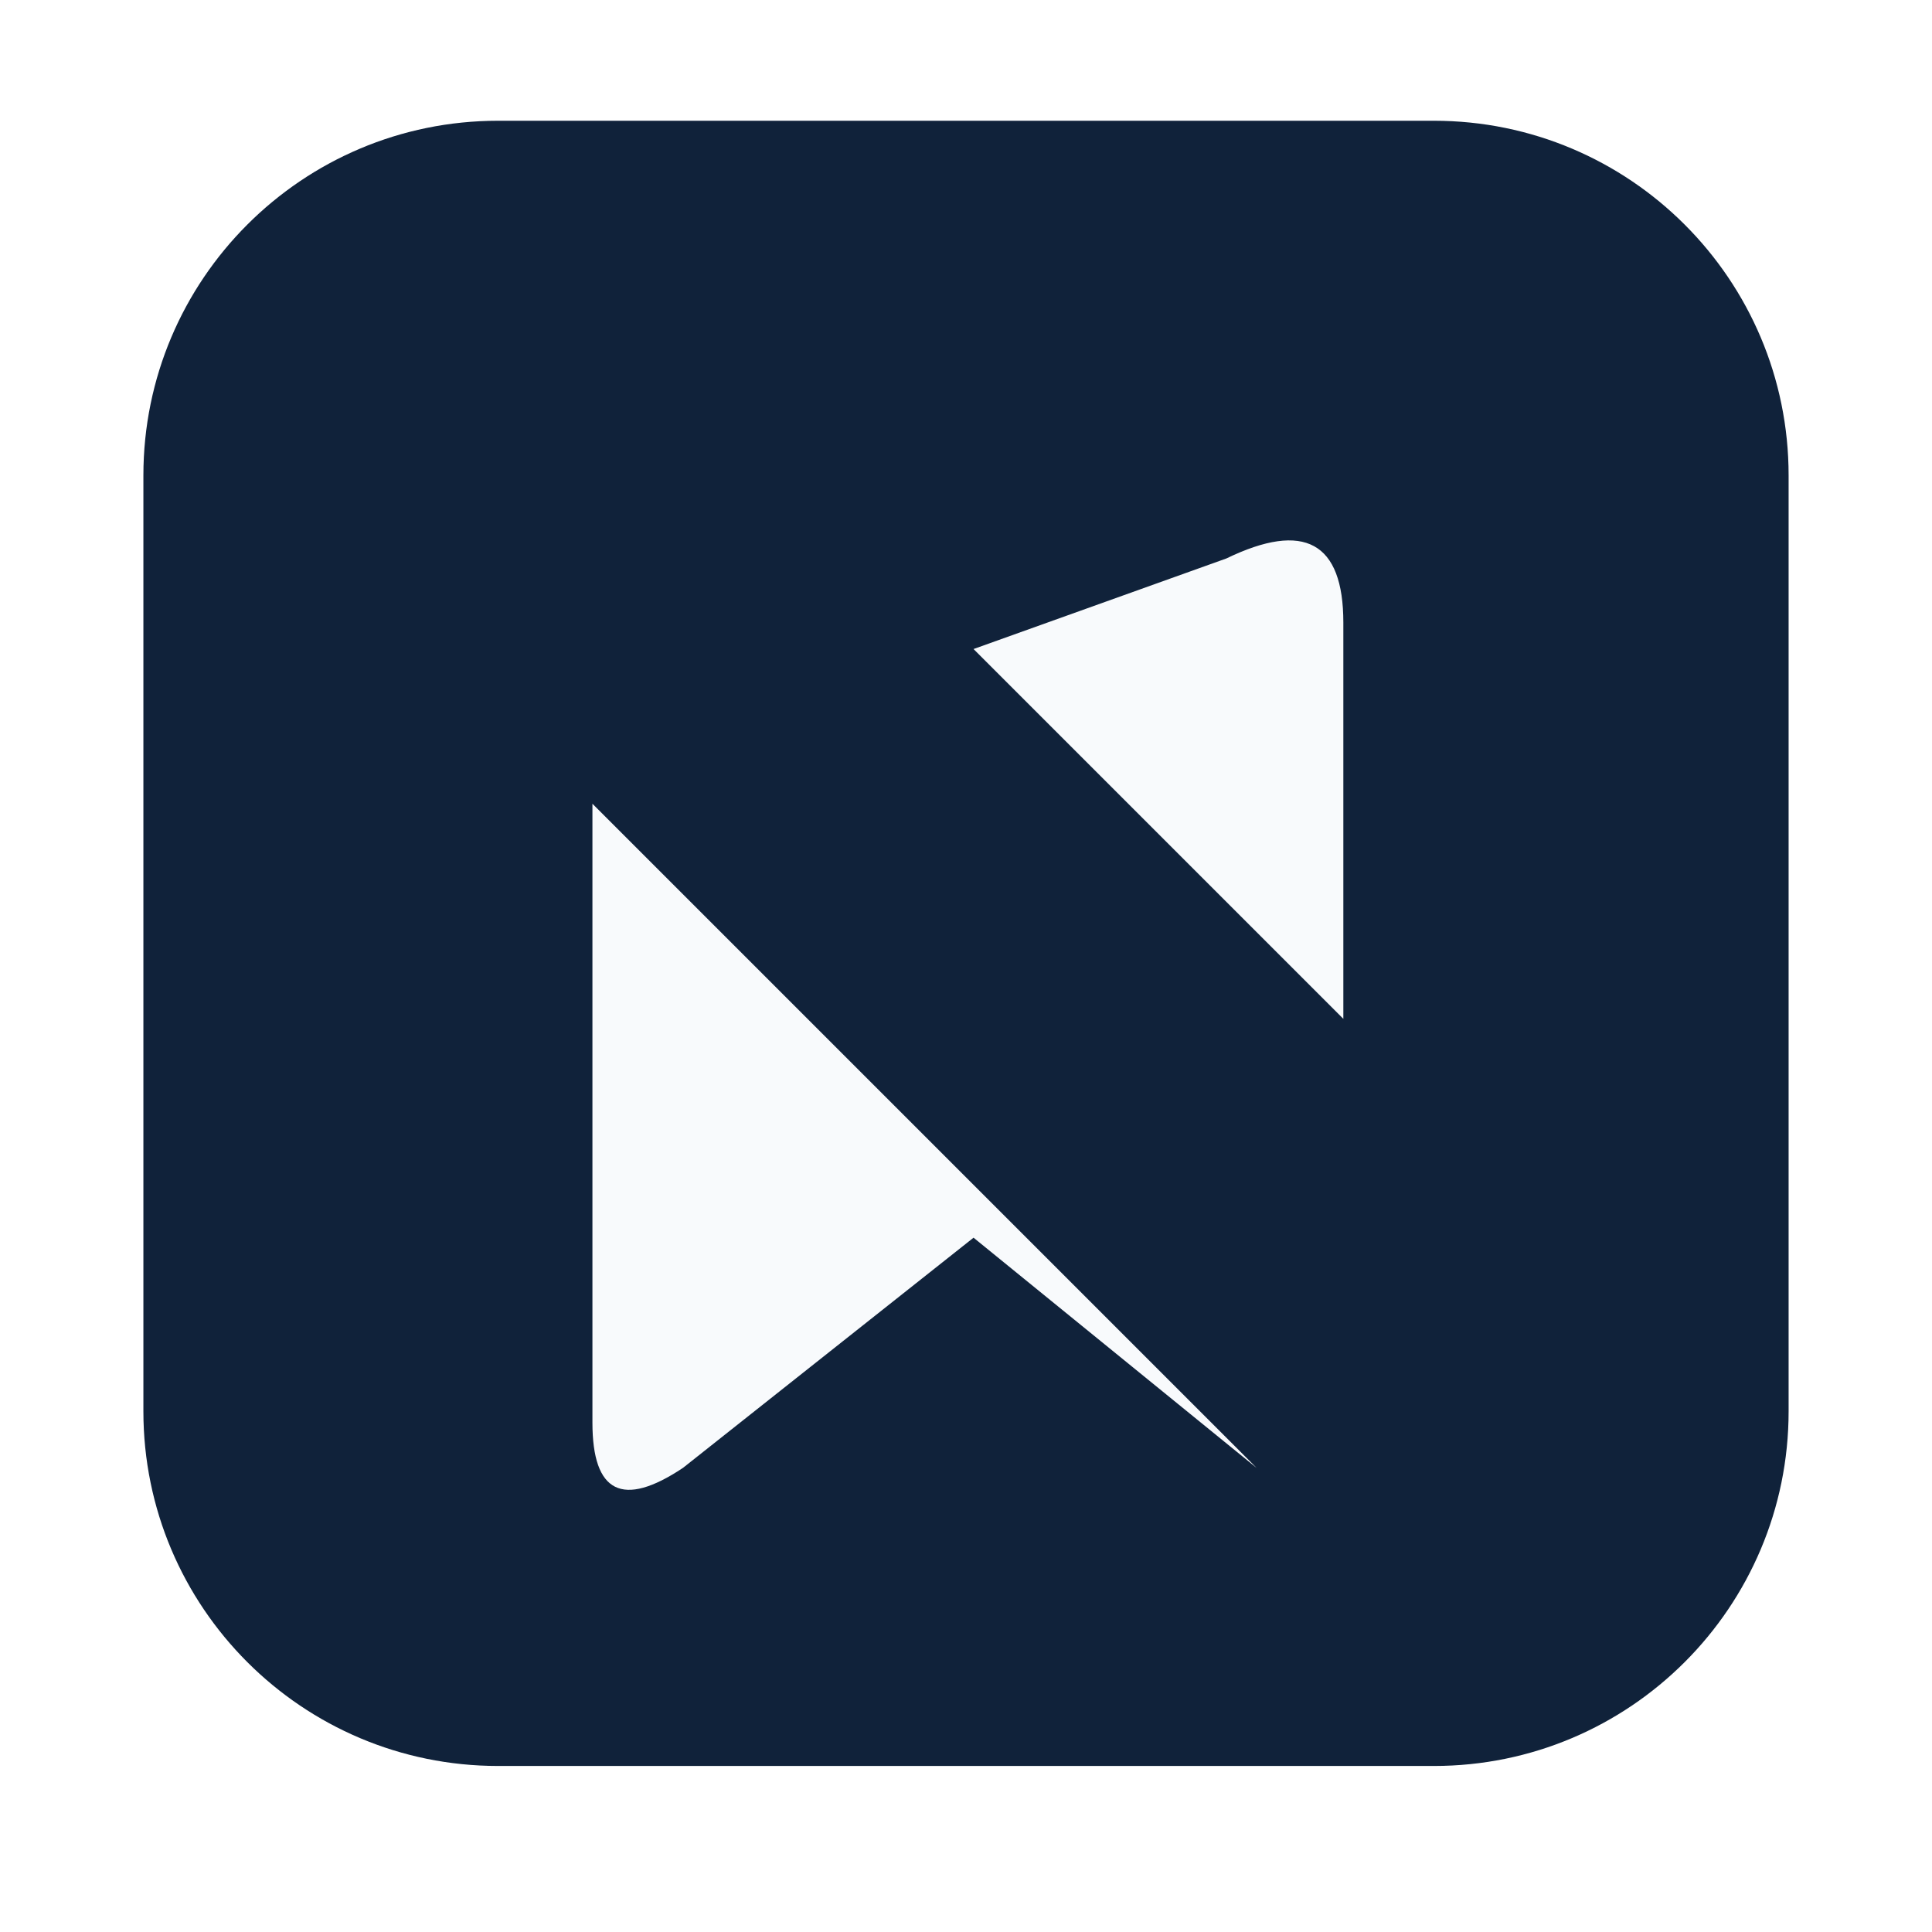
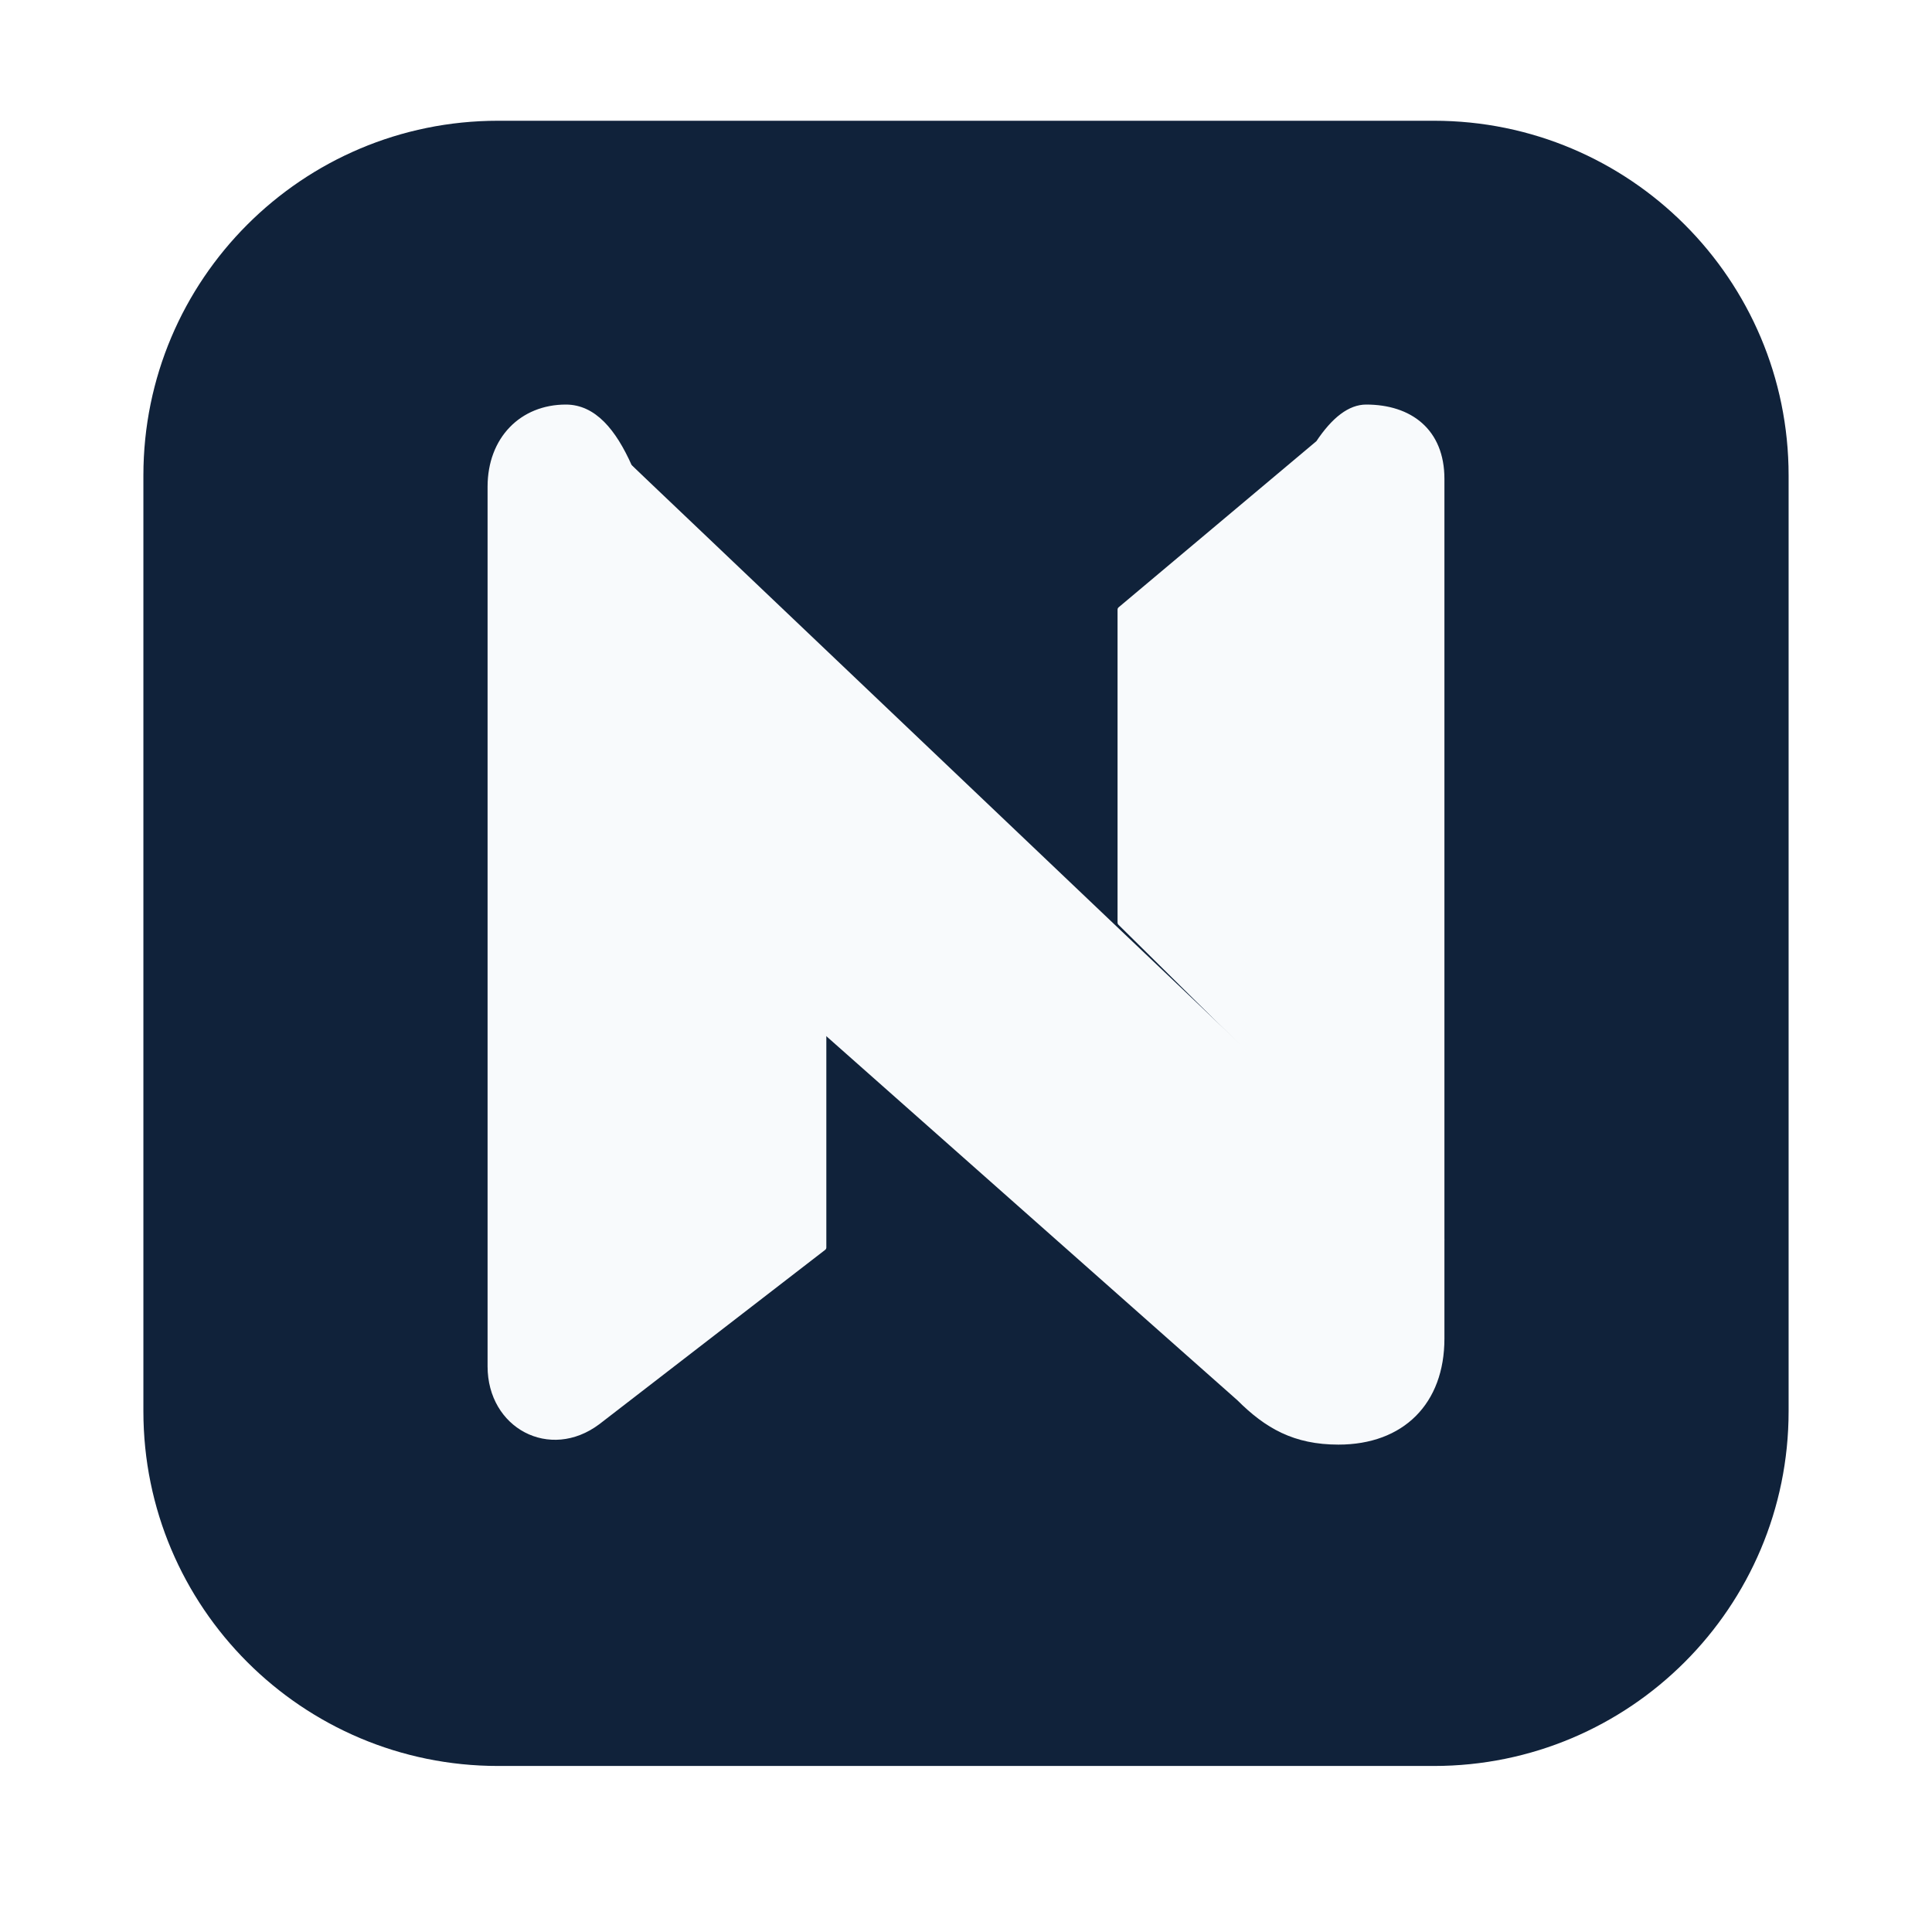
- <svg xmlns="http://www.w3.org/2000/svg" viewBox="0 0 512 512">
+ <svg xmlns="http://www.w3.org/2000/svg" viewBox="0 0 512 512" role="img" aria-labelledby="title">
  <rect x="38" y="32" width="436" height="436" rx="94" fill="#10223A" />
-   <path d="M188 134Q157 134 157 165V377Q157 405 181 389L258 328V172L209 123Q199 134 188 134ZM325 148L258 172V328L333 389Q356 405 356 377V165Q356 133 325 148ZM209 123L356 270V377Q356 405 333 389L157 213V165Q157 134 188 134Q199 134 209 123Z" fill="#F8FAFC" />
+   <g transform="translate(130 108) scale(1.05) translate(-64 -50)" fill="#F8FAFC" stroke="#F8FAFC" stroke-width="1.5" stroke-linejoin="round">
+     <path d="M83 50C72 50 64 58 64 70V292C64 307 79 315 91 306L148 262V114L99 65C95 56 90 50 83 50Z" />
+     <path d="M285 50C296 50 304 56 304 68V260L223 180V101L273 59C277 53 281 50 285 50Z" />
+     <path d="M99 65L304 260V285C304 301 294 311 278 311C267 311 260 307 253 300L148 207V114L99 65Z" />
+   </g>
</svg>
